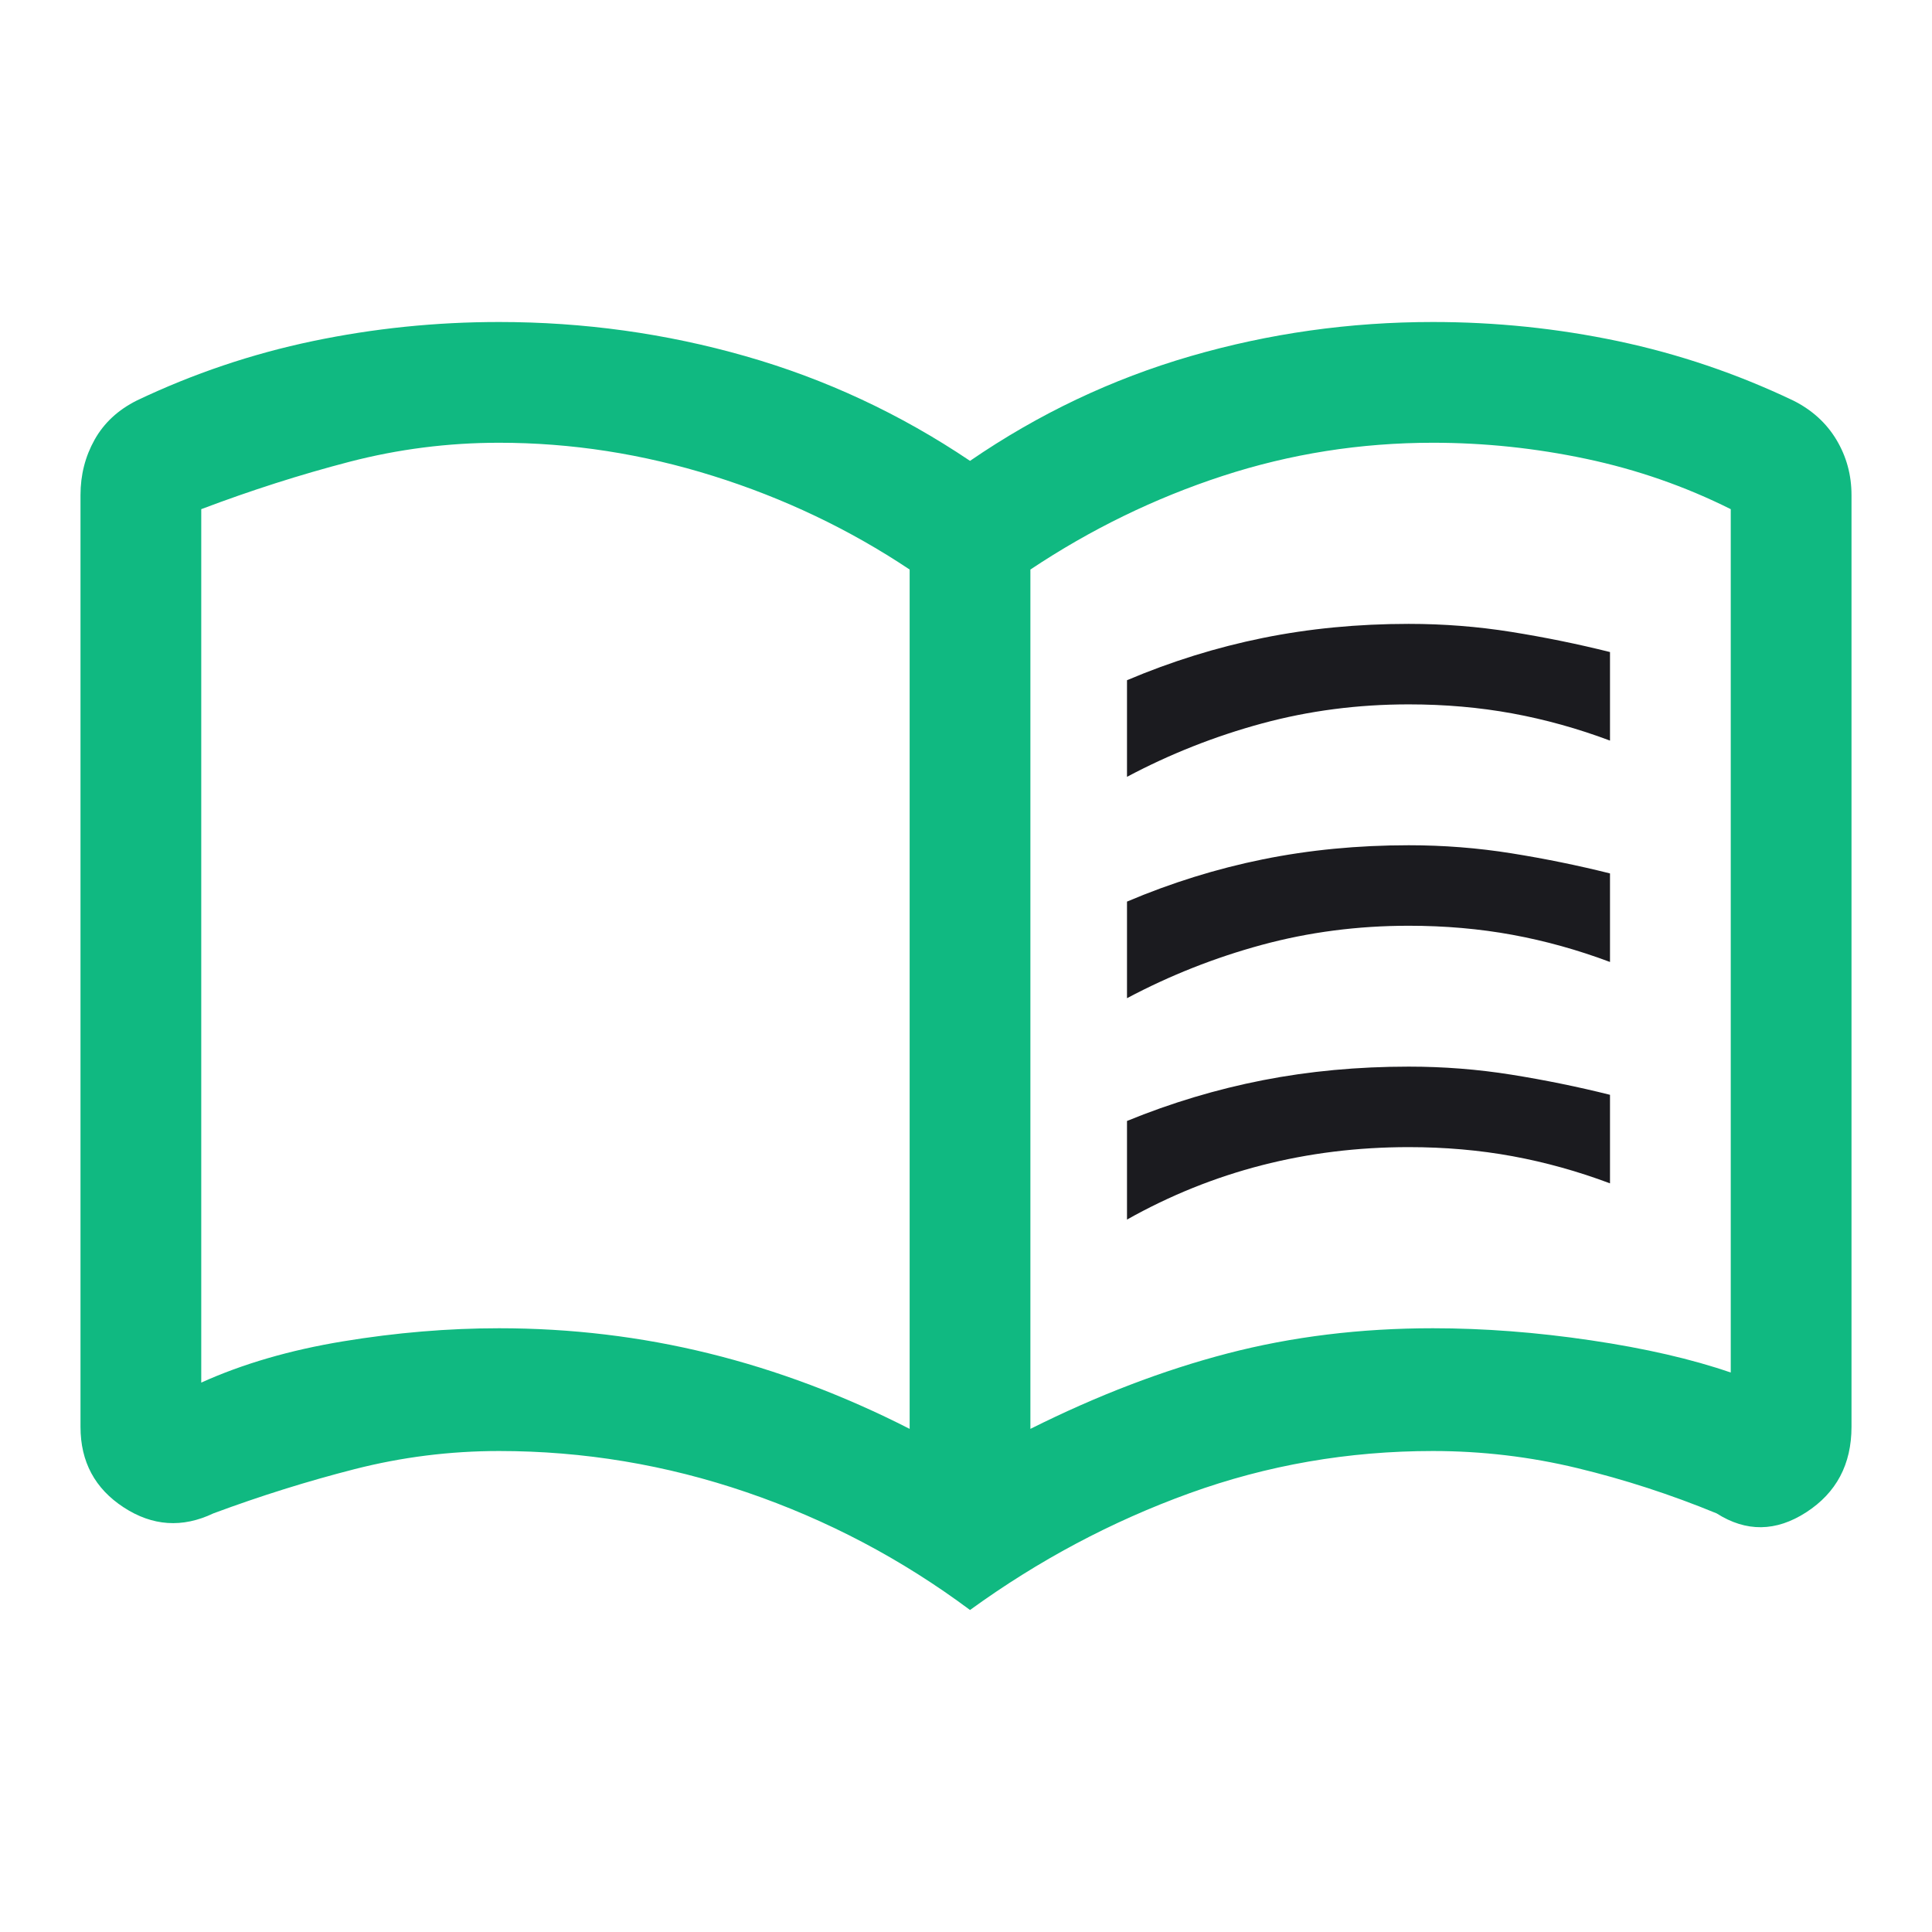
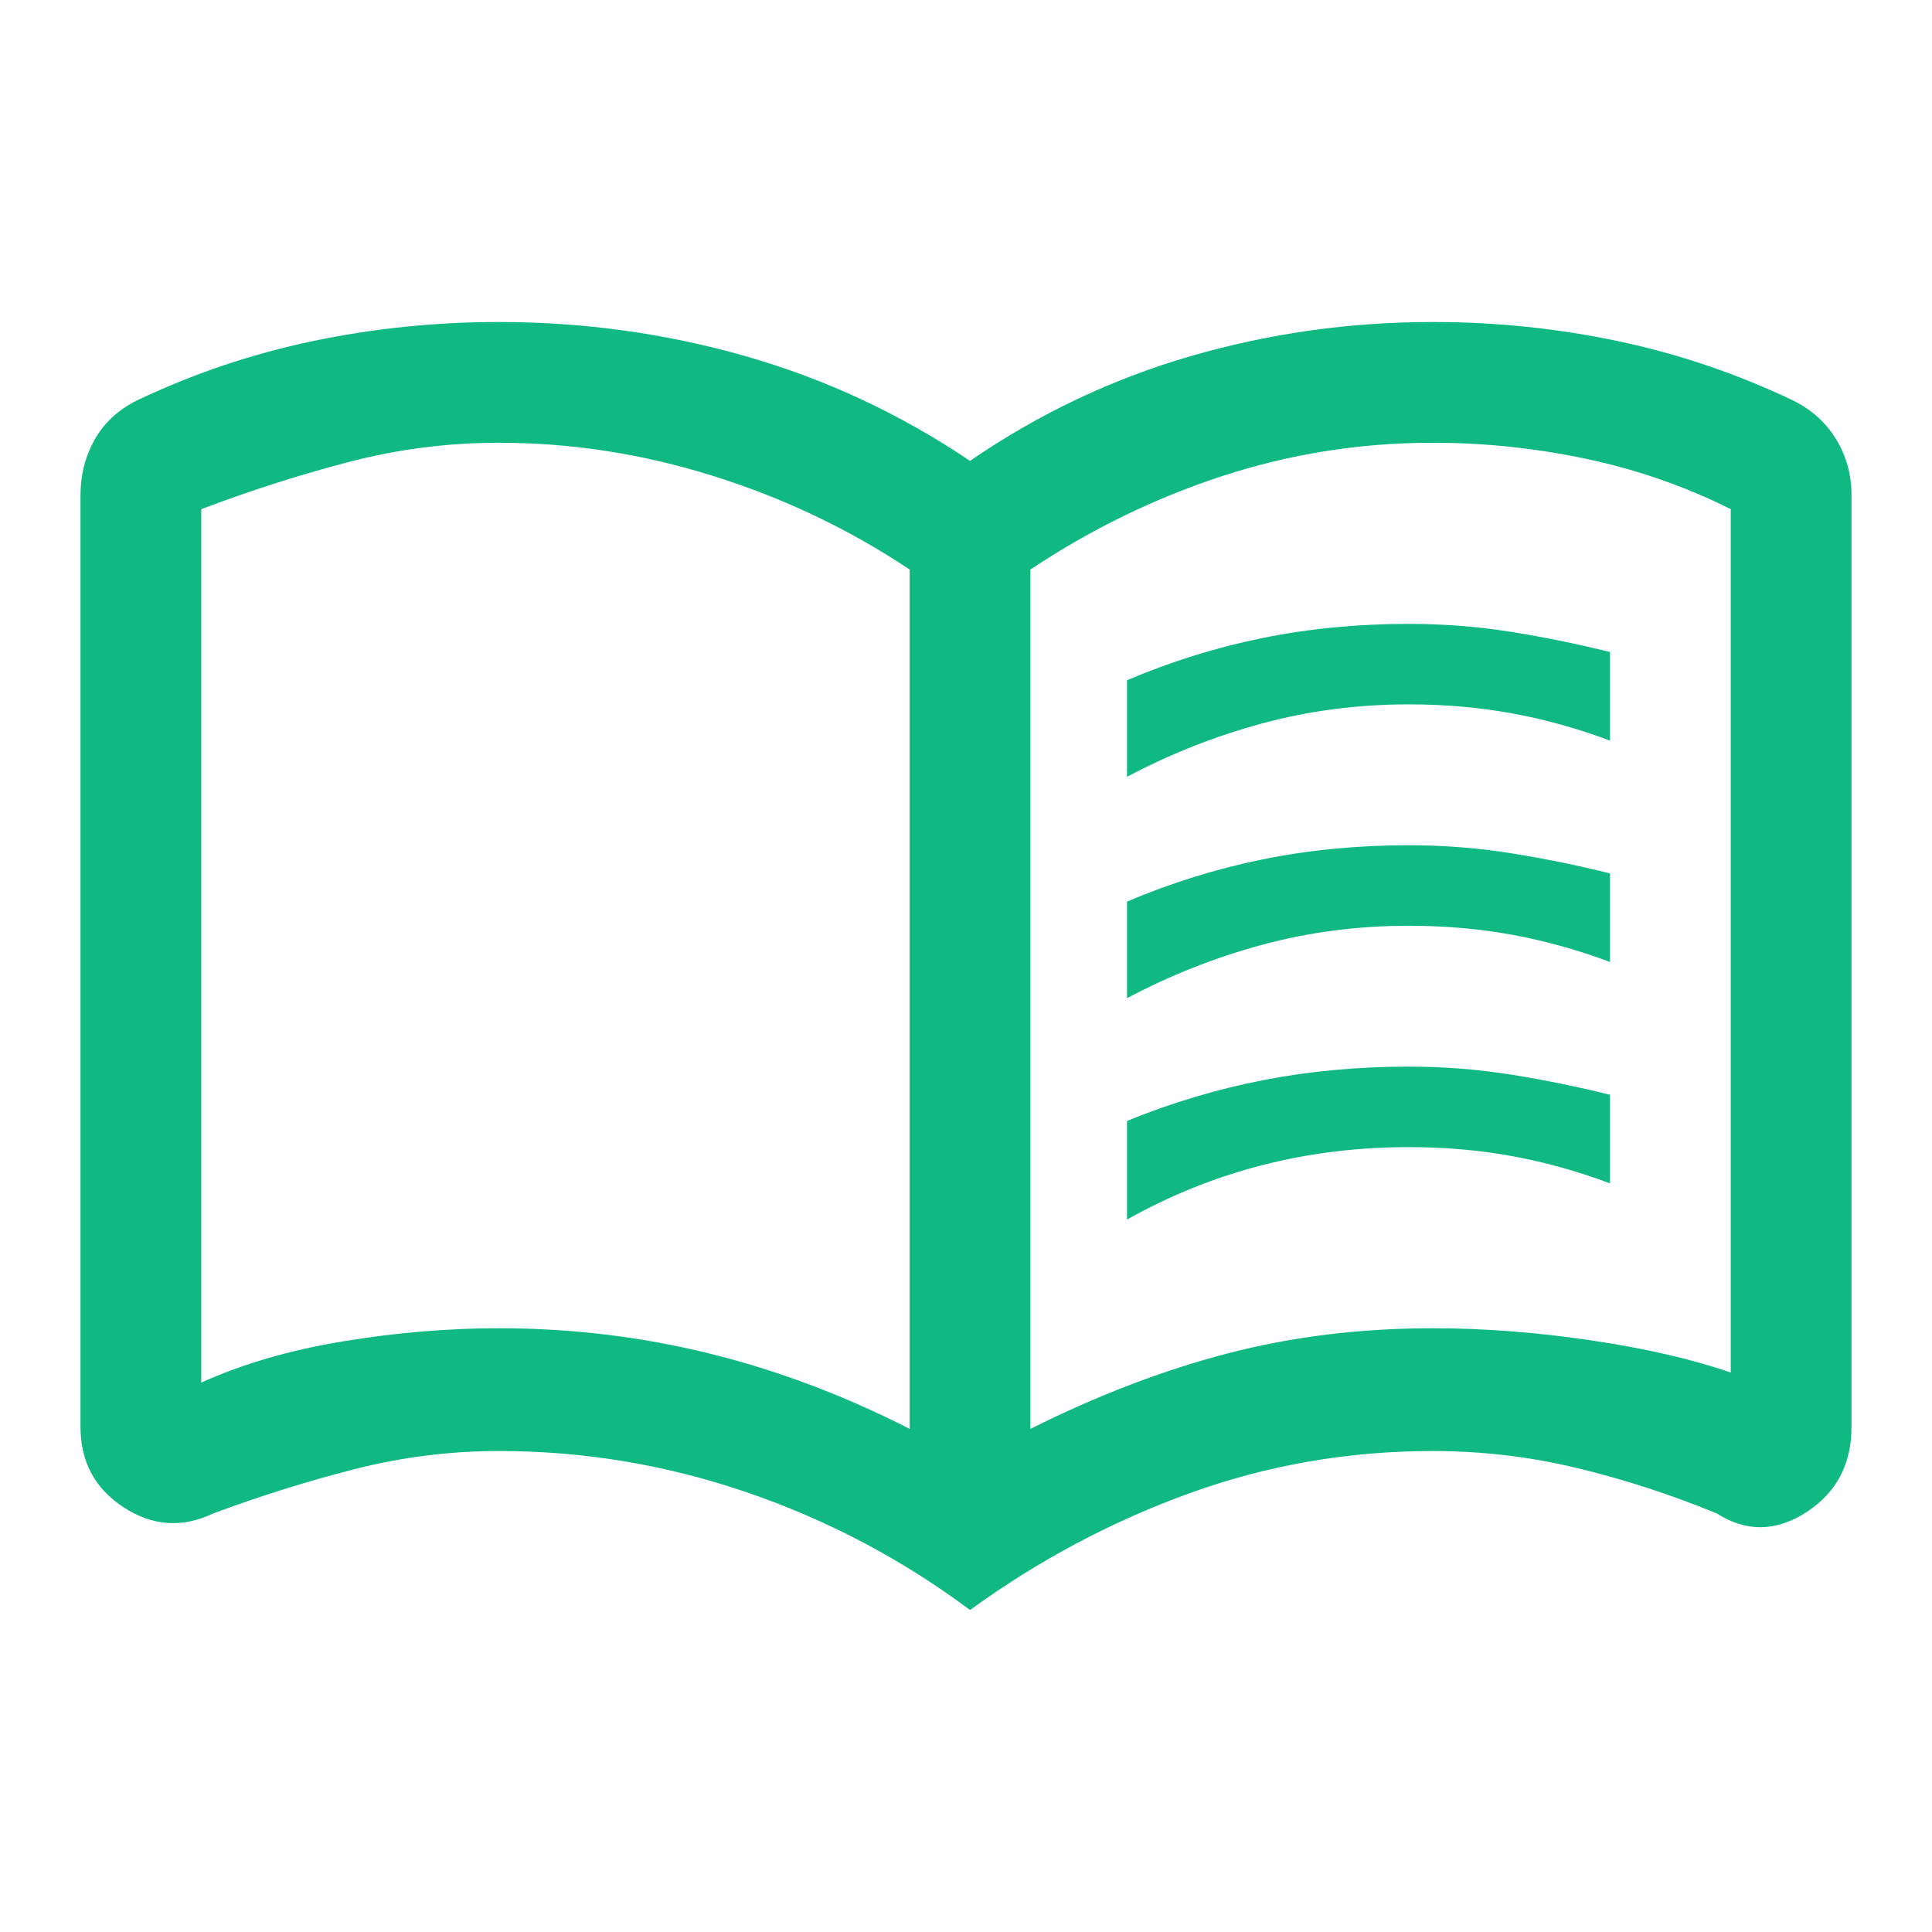
- <svg xmlns="http://www.w3.org/2000/svg" height="48px" viewBox="0 -960 960 960" width="48px">
-   <path fill="#10B981" d="M248-300q53.57 0 104.28 12.5Q403-275 452-250v-427q-45-30-97.62-46.5Q301.76-740 248-740q-38 0-74.5 9.5T100-707v434q31-14 70.5-20.5T248-300Zm264 50q50-25 98-37.5T712-300q38 0 78.5 6t69.5 16v-429q-34-17-71.82-25-37.82-8-76.18-8-54 0-104.5 16.5T512-677v427Zm-30 90q-51-38-111-58.5T248-239q-36.54 0-71.77 9T106-208q-23.1 11-44.55-3Q40-225 40-251v-463q0-15 7-27.5T68-761q42-20 87.39-29.5 45.4-9.5 92.61-9.5 63 0 122.5 17T482-731q51-35 109.5-52T712-800q46.87 0 91.93 9.5Q849-781 891-761q14 7 21.5 19.5T920-714v463q0 27.89-22.5 42.45Q875-194 853-208q-34-14-69.23-22.5Q748.54-239 712-239q-63 0-121 21t-109 58ZM276-489Z" />
-   <path fill="#1B1B1F" d="M560-574v-48q33-14 67.5-21t72.5-7q26 0 51 4t49 10v44q-24-9-48.5-13.5T700-610q-38 0-73 9.5T560-574Zm0 220v-49q33-13.5 67.5-20.25T700-430q26 0 51 4t49 10v44q-24-9-48.5-13.5T700-390q-38 0-73 9t-67 27Zm0-110v-48q33-14 67.5-21t72.5-7q26 0 51 4t49 10v44q-24-9-48.5-13.5T700-500q-38 0-73 9.5T560-464Z" />
+ <svg xmlns="http://www.w3.org/2000/svg" height="48px" viewBox="0 -960 960 960" width="48px" fill="#10B981">
+   <path d="M560-574v-48q33-14 67.5-21t72.5-7q26 0 51 4t49 10v44q-24-9-48.5-13.5T700-610q-38 0-73 9.5T560-574Zm0 220v-49q33-13.5 67.5-20.25T700-430q26 0 51 4t49 10v44q-24-9-48.5-13.5T700-390q-38 0-73 9t-67 27Zm0-110v-48q33-14 67.5-21t72.5-7q26 0 51 4t49 10v44q-24-9-48.5-13.5T700-500q-38 0-73 9.5T560-464ZM248-300q53.57 0 104.28 12.5Q403-275 452-250v-427q-45-30-97.62-46.5Q301.76-740 248-740q-38 0-74.5 9.5T100-707v434q31-14 70.5-20.5T248-300Zm264 50q50-25 98-37.5T712-300q38 0 78.5 6t69.5 16v-429q-34-17-71.82-25-37.82-8-76.18-8-54 0-104.5 16.5T512-677v427Zm-30 90q-51-38-111-58.5T248-239q-36.54 0-71.77 9T106-208q-23.1 11-44.55-3Q40-225 40-251v-463q0-15 7-27.5T68-761q42-20 87.39-29.5 45.4-9.5 92.61-9.5 63 0 122.5 17T482-731q51-35 109.5-52T712-800q46.87 0 91.93 9.5Q849-781 891-761q14 7 21.5 19.5T920-714v463q0 27.89-22.5 42.45Q875-194 853-208q-34-14-69.23-22.5Q748.54-239 712-239q-63 0-121 21t-109 58ZM276-489Z" />
</svg>
